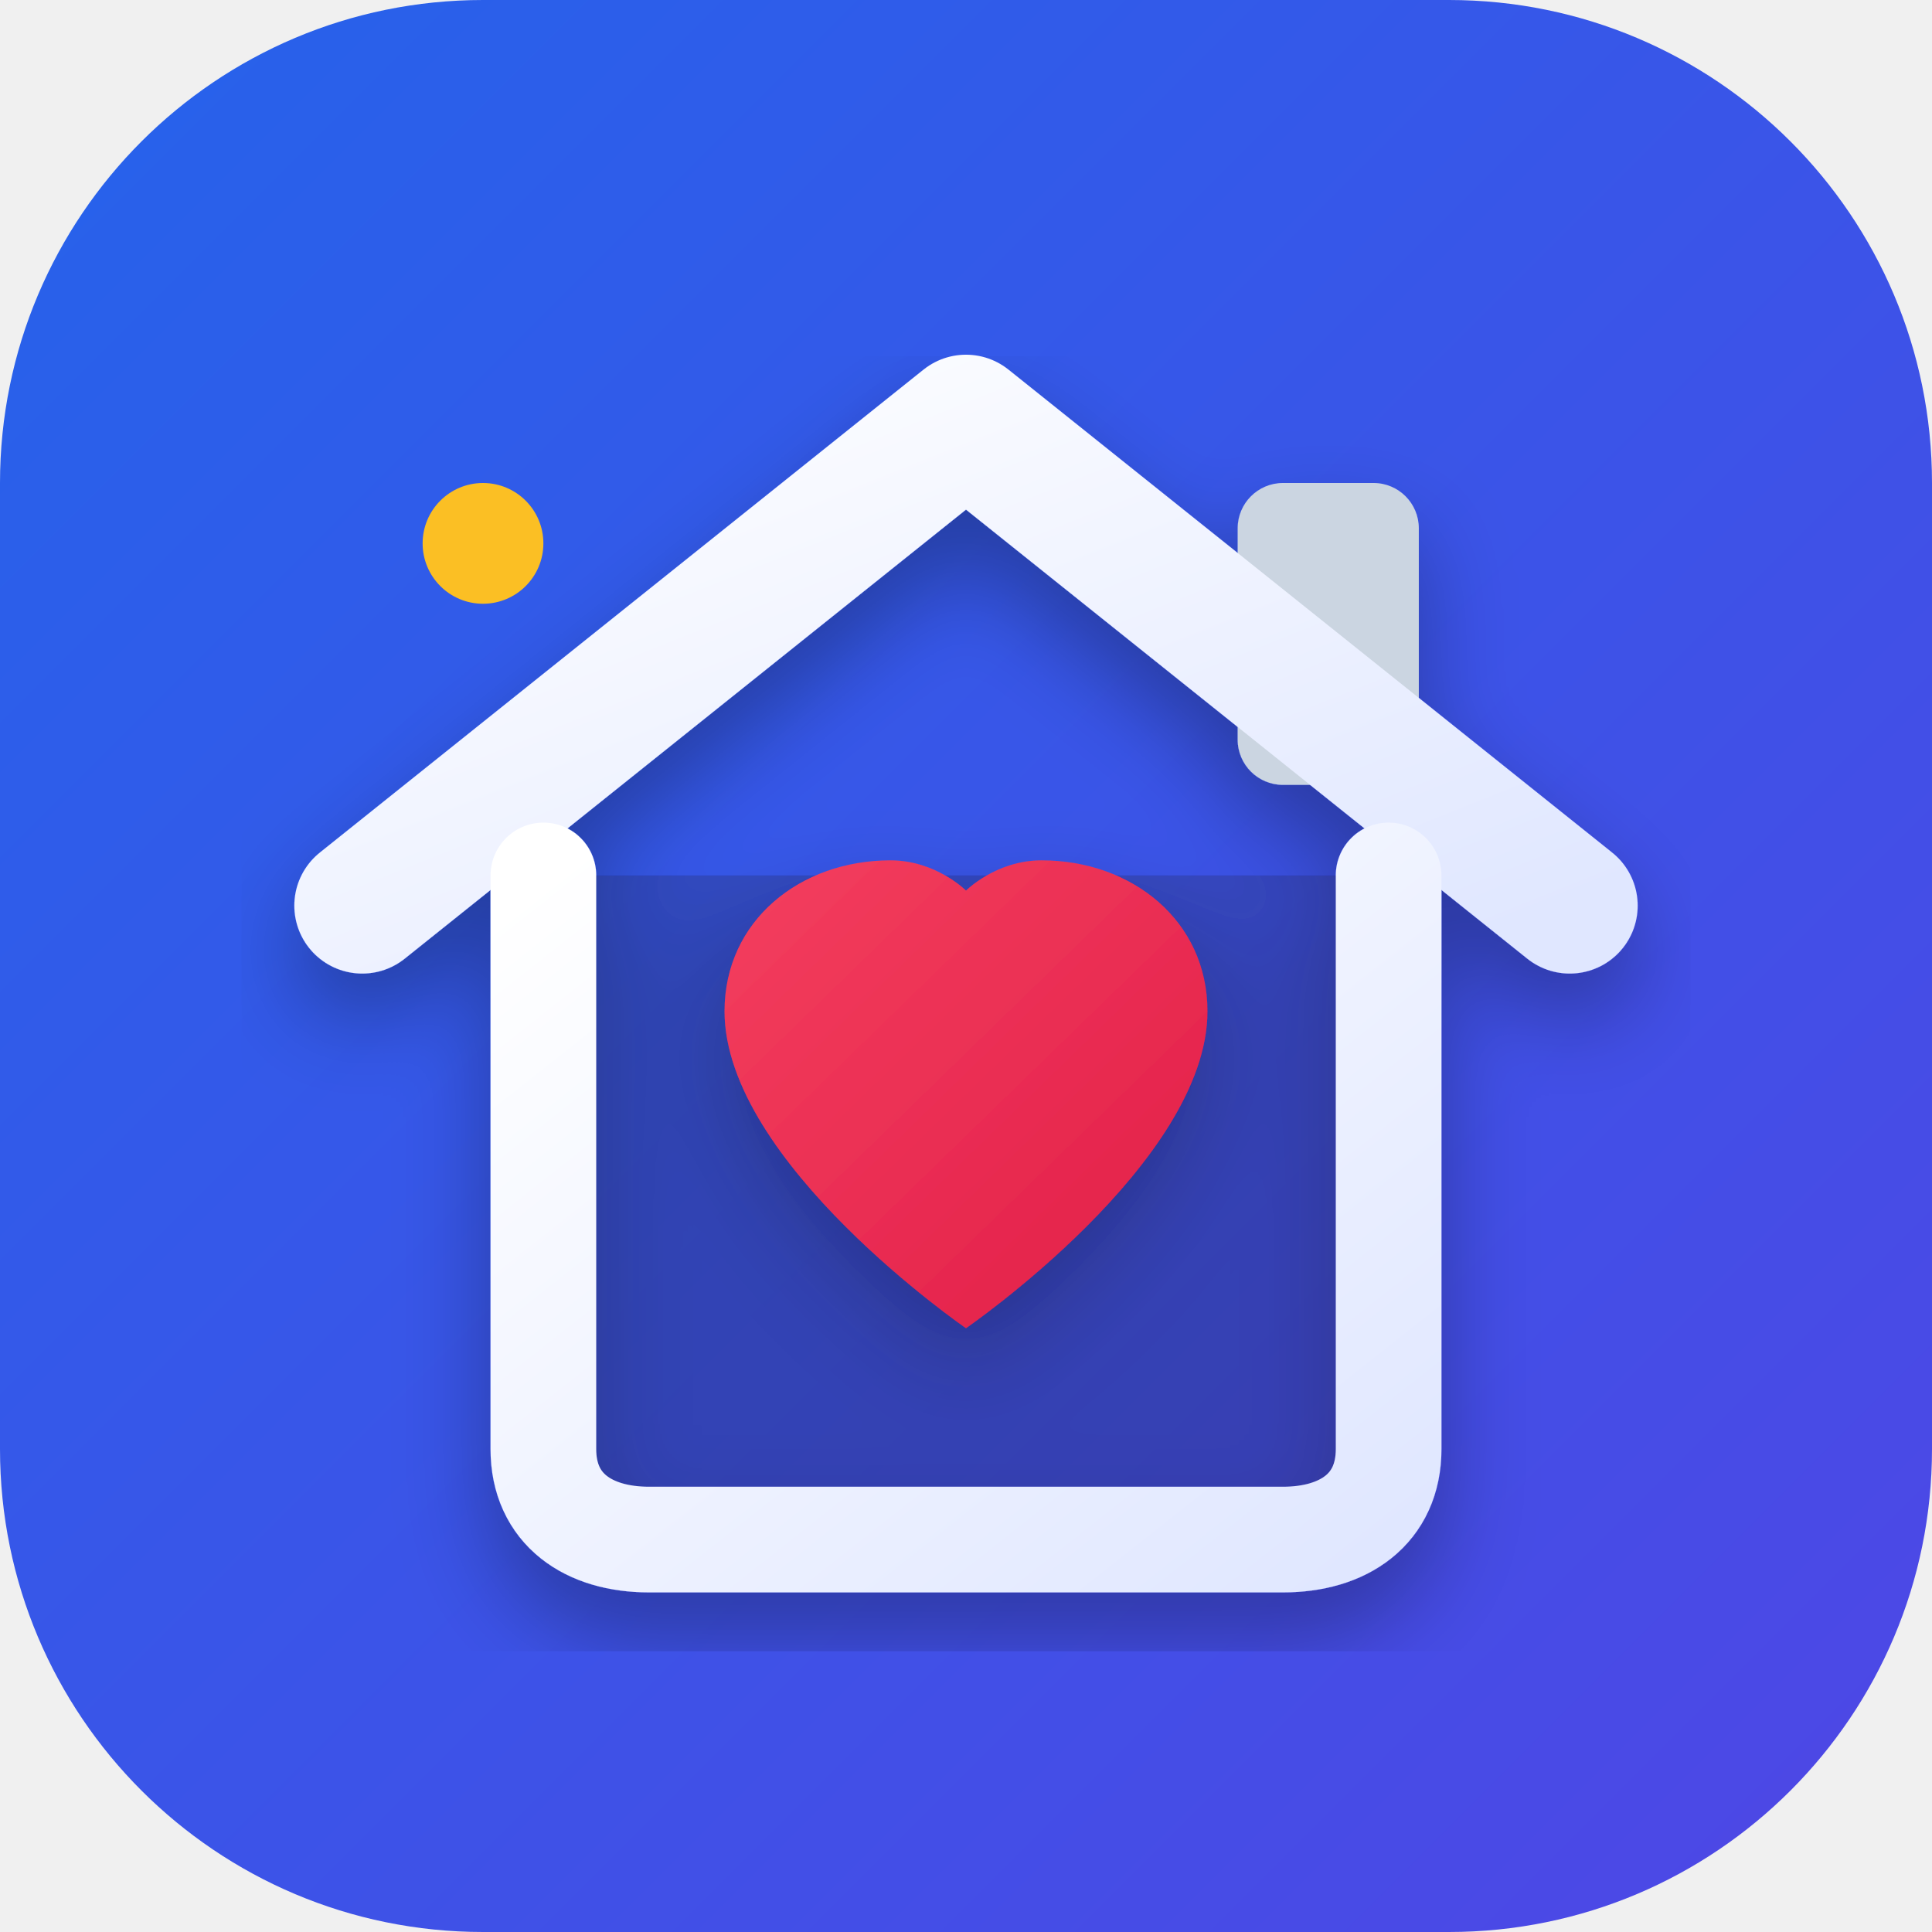
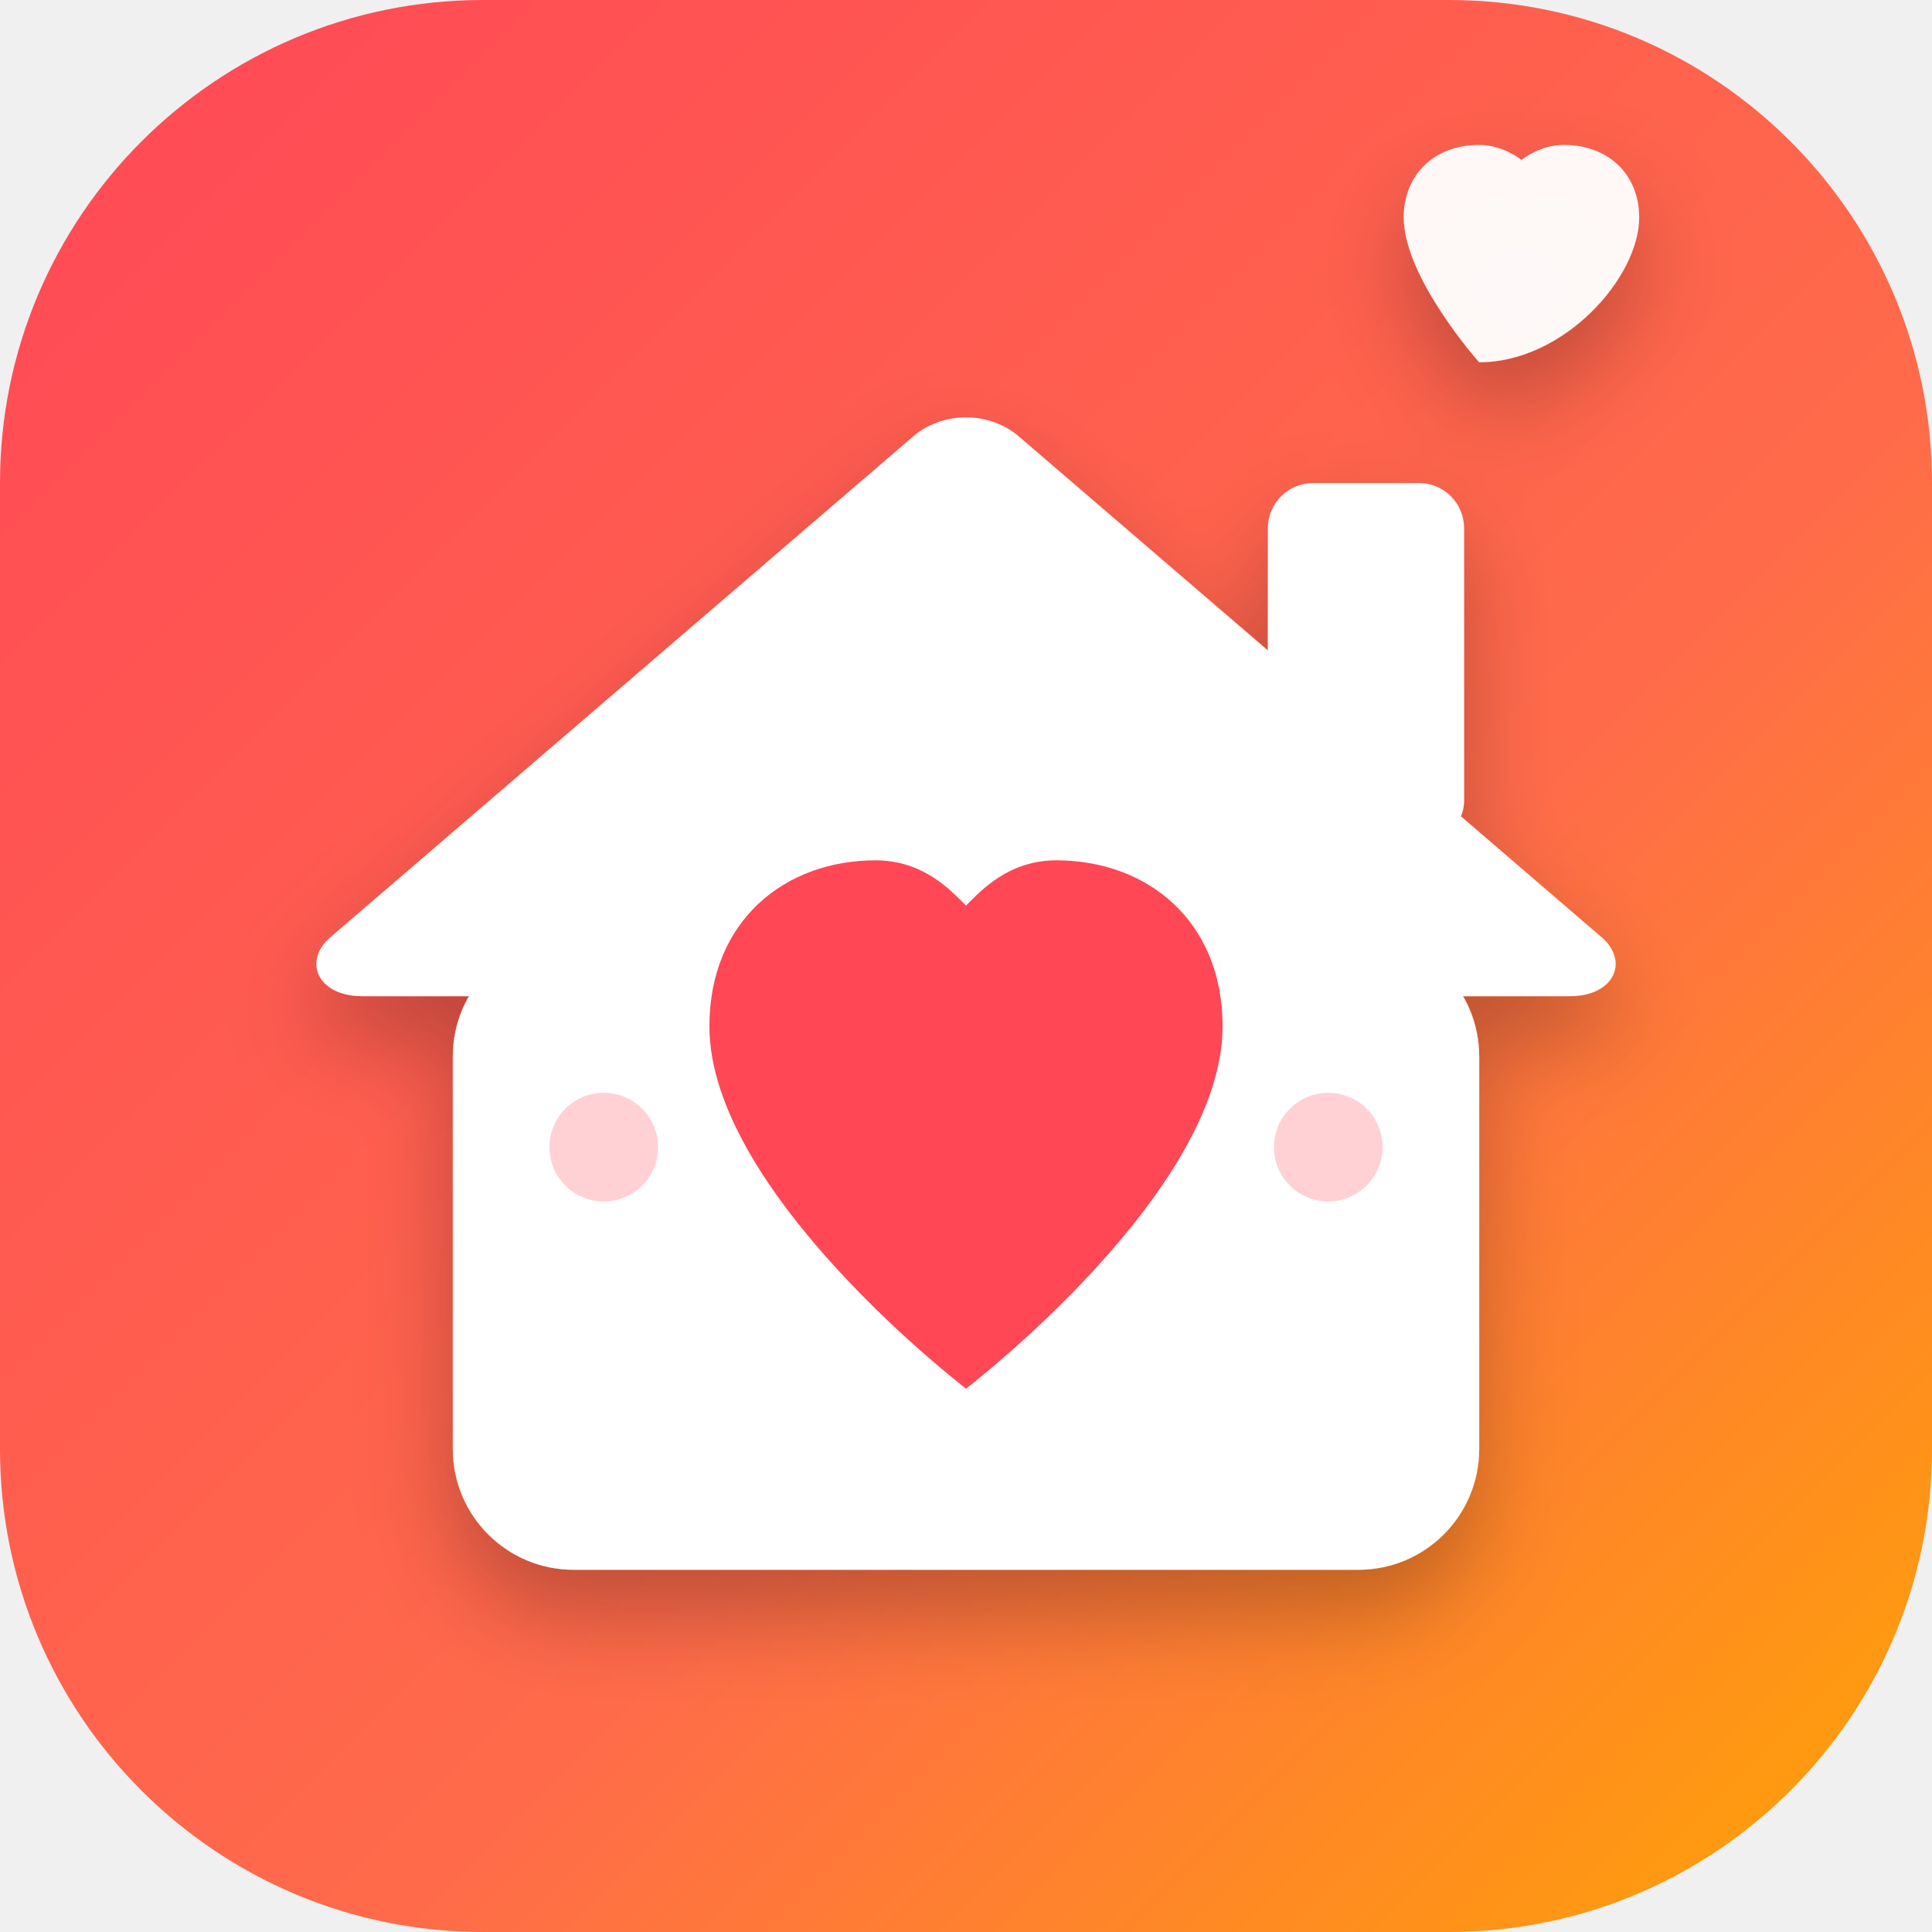
<svg xmlns="http://www.w3.org/2000/svg" viewBox="0 0 64 64" width="64" height="64">
  <defs>
-     <linearGradient id="bgGrad" x1="0%" y1="0%" x2="100%" y2="100%">
-       <stop offset="0%" stop-color="#2563eb" />
-       <stop offset="100%" stop-color="#4f46e5" />
+     <linearGradient id="hearthGrad" x1="0%" y1="0%" x2="100%" y2="100%">
+       <stop offset="0%" stop-color="#ff4757" />
+       <stop offset="60%" stop-color="#ff6b4a" />
+       <stop offset="100%" stop-color="#ffa502" />
    </linearGradient>
-     <linearGradient id="roofGrad" x1="0%" y1="0%" x2="100%" y2="100%">
-       <stop offset="0%" stop-color="#ffffff" />
-       <stop offset="100%" stop-color="#e0e7ff" />
-     </linearGradient>
-     <linearGradient id="heartGrad" x1="0%" y1="0%" x2="100%" y2="100%">
-       <stop offset="0%" stop-color="#f43f5e" />
-       <stop offset="100%" stop-color="#e11d48" />
-     </linearGradient>
-     <filter id="shadow" x="-10%" y="-10%" width="120%" height="120%">
-       <feDropShadow dx="0" dy="1.5" stdDeviation="1.5" flood-opacity="0.3" />
+     <filter id="softShadow" x="-10%" y="-10%" width="120%" height="120%">
+       <feDropShadow dx="0" dy="1.5" stdDeviation="1.5" flood-opacity="0.25" />
    </filter>
  </defs>
-   <rect width="64" height="64" rx="16" fill="url(#bgGrad)" />
-   <g filter="url(#shadow)">
-     <rect x="41" y="16" width="6" height="10" rx="1.5" fill="#cbd5e1" />
-     <path d="M12 30 L32 14 L52 30" stroke="url(#roofGrad)" stroke-width="4.5" stroke-linecap="round" stroke-linejoin="round" fill="none" />
-     <path d="M18 29 L18 48 C18 50 19.5 51 21.5 51 L42.5 51 C44.5 51 46 50 46 48 L46 29" stroke="url(#roofGrad)" stroke-width="3.5" stroke-linecap="round" stroke-linejoin="round" fill="#1e1b4b" fill-opacity="0.25" />
-     <path d="M32 44 C32 44 24 38.5 24 33.5 C24 30.5 26.5 28.5 29.5 28.5 C31 28.5 32 29.5 32 29.5 C32 29.5 33 28.5 34.5 28.5 C37.5 28.5 40 30.5 40 33.5 C40 38.5 32 44 32 44 Z" fill="url(#heartGrad)" />
+   <rect width="64" height="64" rx="16" fill="url(#hearthGrad)" />
+   <g filter="url(#softShadow)">
+     <rect x="42" y="16" width="6.5" height="12" rx="1.5" fill="#ffffff" />
+     <path d="M49 12 C49 12 46.5 9.2 46.5 7.2 C46.5 5.8 47.5 4.8 49 4.8 C49.8 4.8 50.4 5.3 50.4 5.3 C50.4 5.3 51 4.8 51.8 4.8 C53.3 4.8 54.3 5.8 54.3 7.2 C54.3 9.2 51.8 12 49 12 Z" fill="#ffffff" opacity="0.95" />
+     <path d="M11 31 L30.2 14.5 C31.2 13.6 32.8 13.6 33.8 14.5 L53 31 C54 31.8 53.5 33 52 33 L12 33 C10.5 33 10 31.8 11 31 Z" fill="#ffffff" />
+     <rect x="15" y="31" width="34" height="21" rx="4" fill="#ffffff" />
+     <path d="M32 46 C32 46 23.5 39.5 23.5 34 C23.5 30.5 26 28.5 29 28.5 C30.6 28.5 31.5 29.5 32 30 C32.5 29.5 33.4 28.5 35 28.5 C38 28.5 40.5 30.5 40.5 34 C40.5 39.5 32 46 32 46 Z" fill="#ff4757" />
+     <circle cx="20" cy="38" r="1.8" fill="#ffd1d5" />
+     <circle cx="44" cy="38" r="1.8" fill="#ffd1d5" />
  </g>
-   <circle cx="16" cy="18" r="2" fill="#fbbf24" />
</svg>
